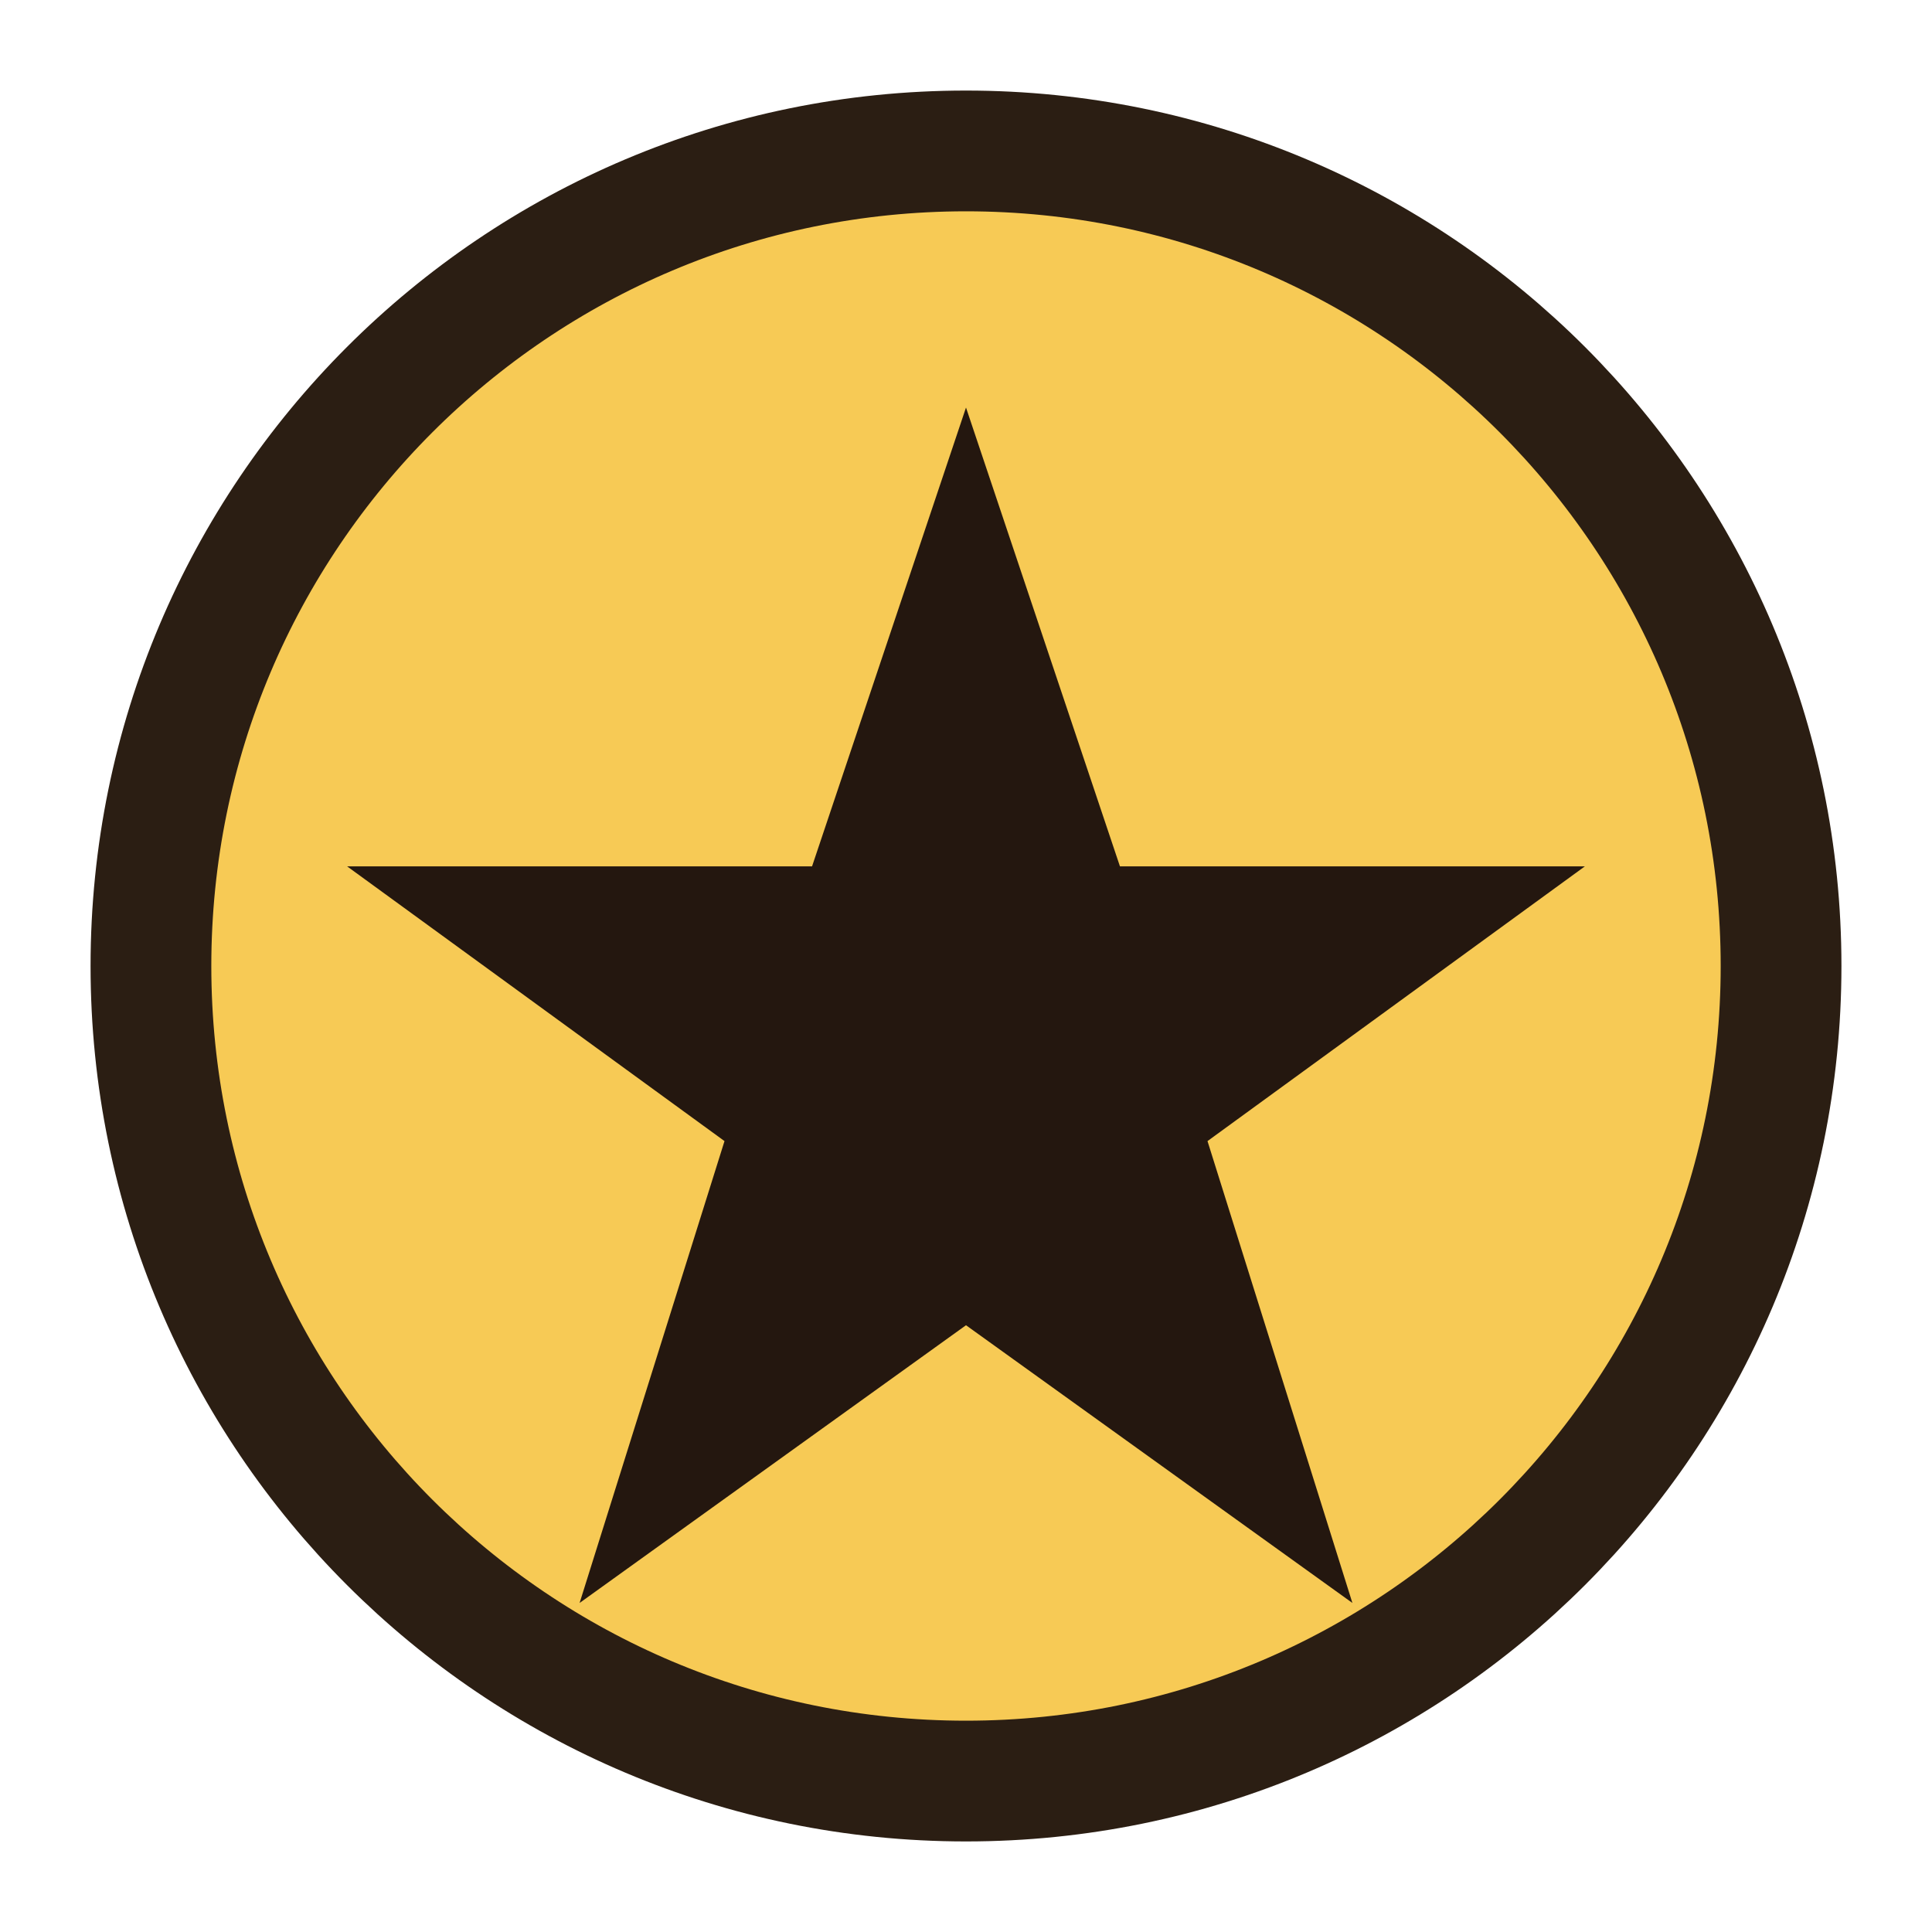
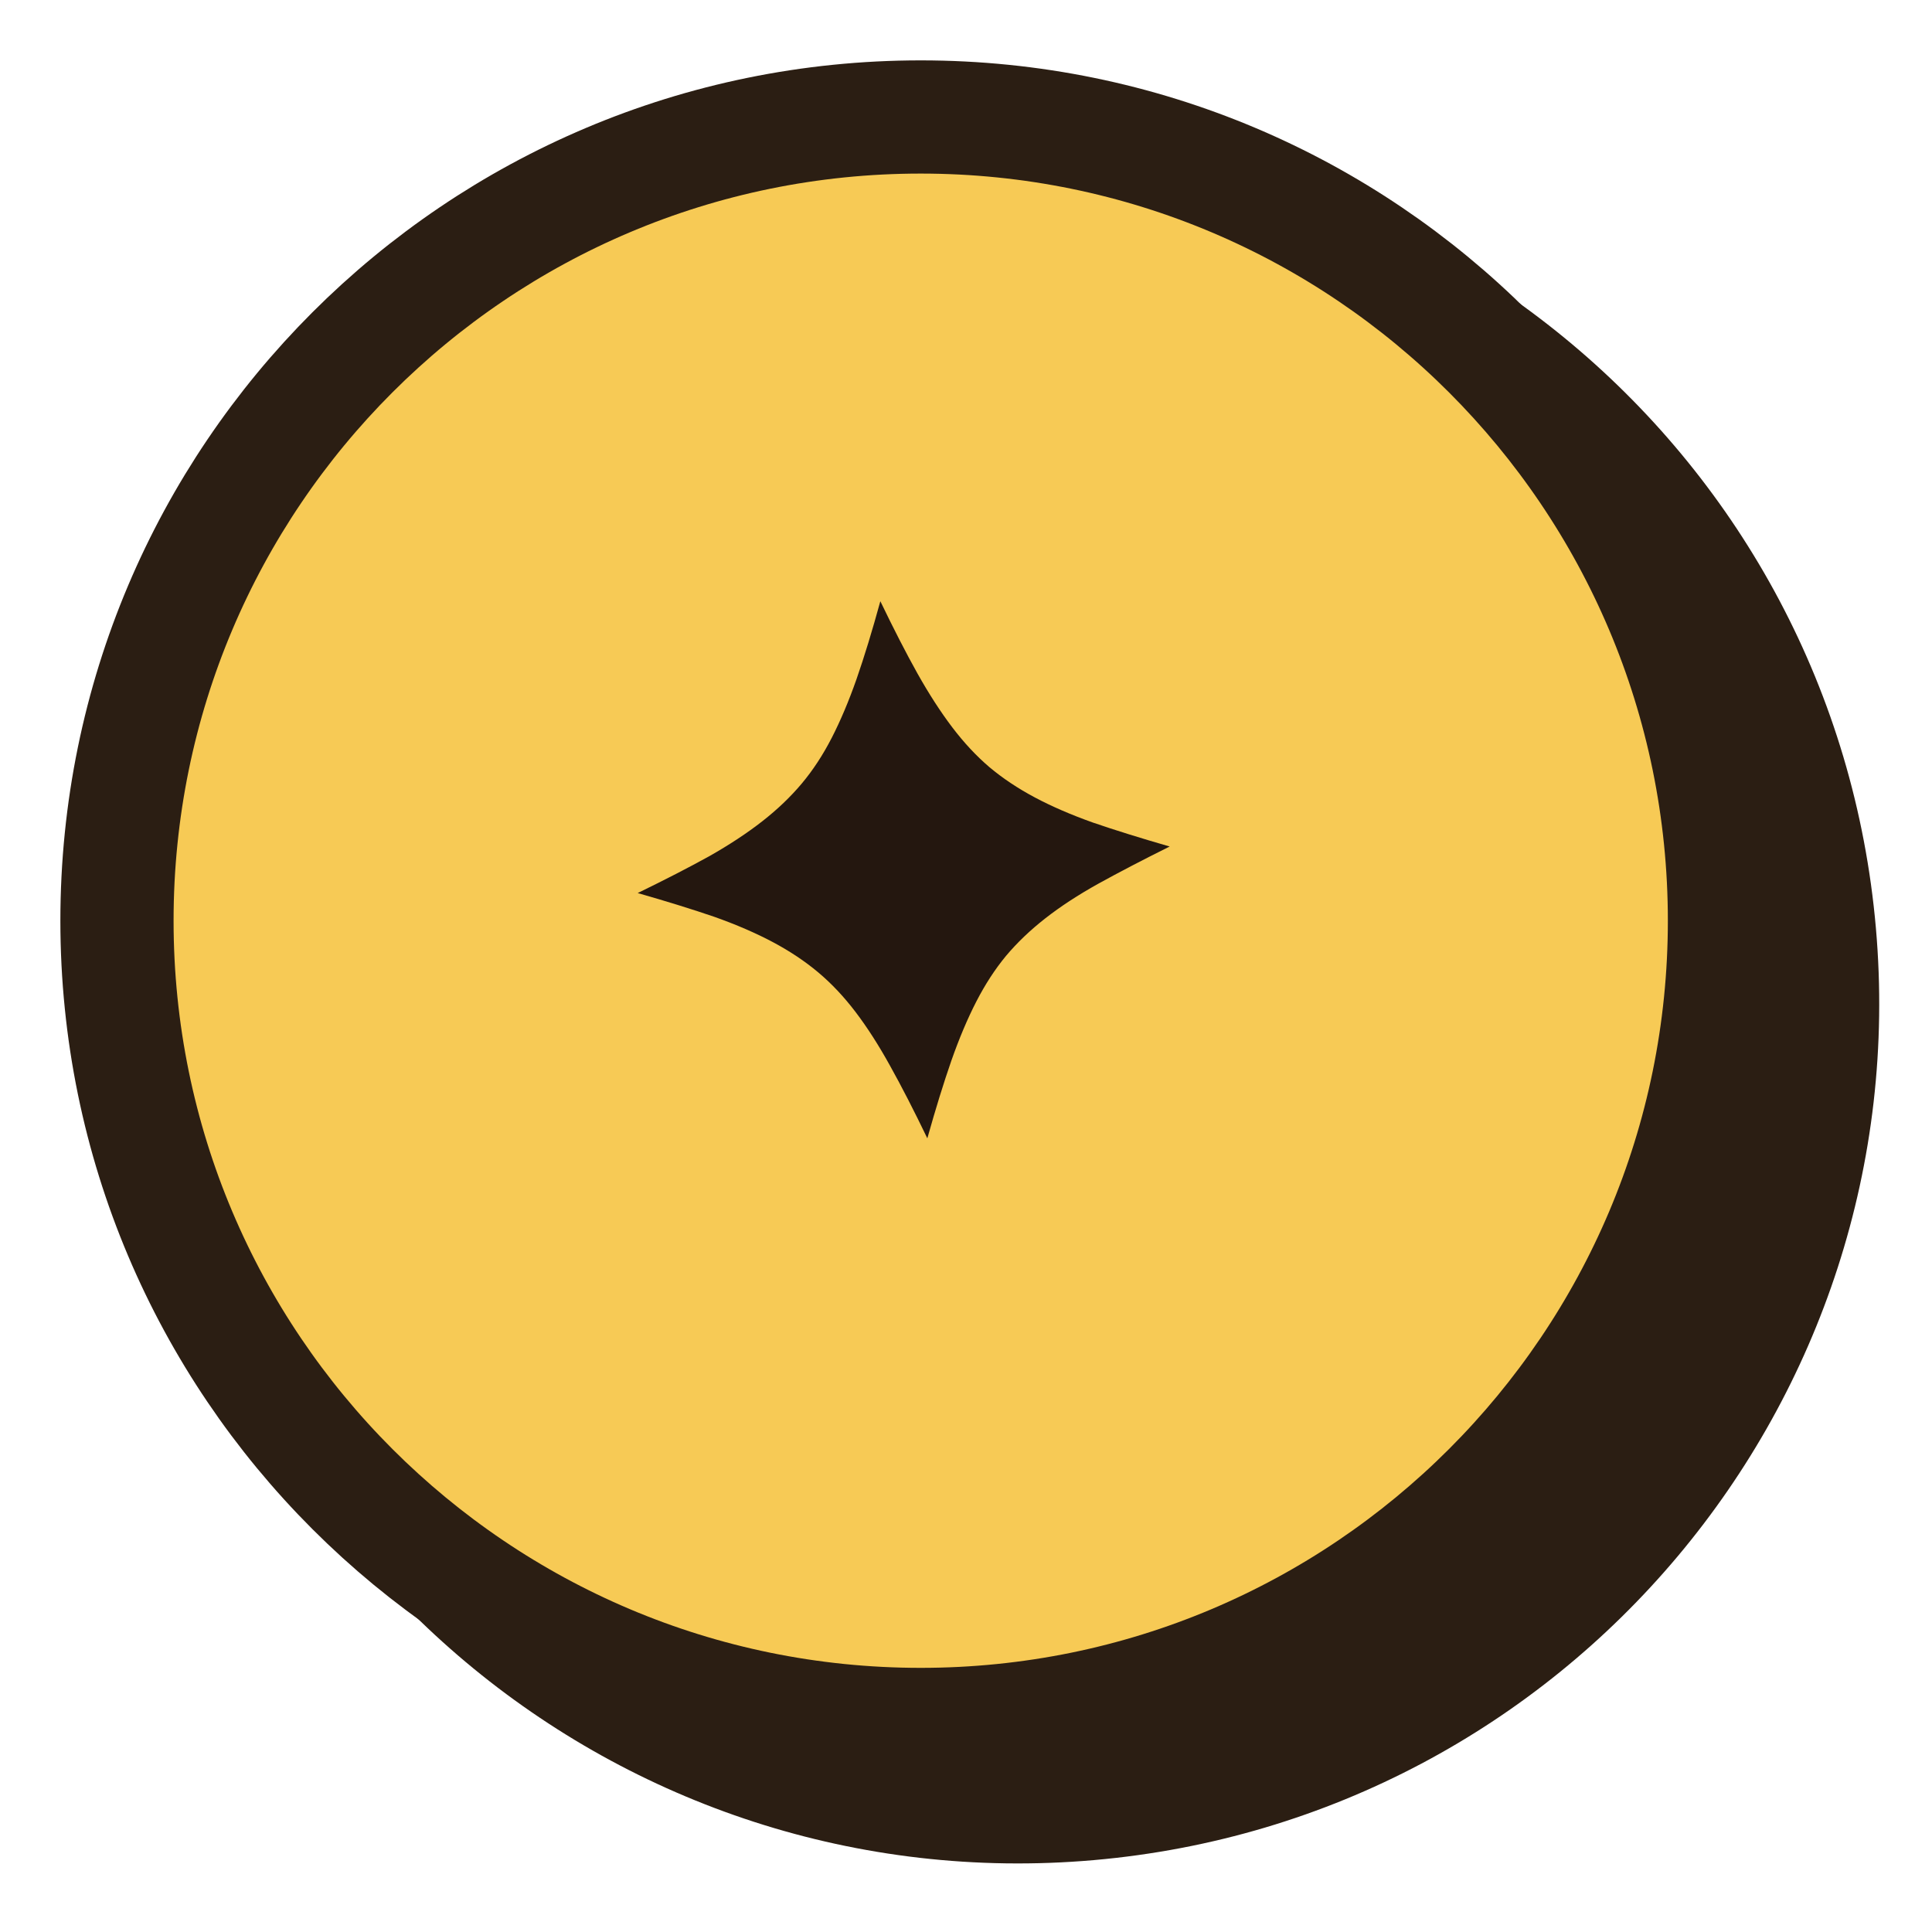
- <svg xmlns="http://www.w3.org/2000/svg" viewBox="0 0 64 64" role="img" aria-label="Retro Special">
-   <circle cx="32" cy="32" r="27" fill="#f7ca55" stroke="#2b1e13" stroke-width="4" />
-   <path d="M32 13.5l5.1 15.2 15.4 0-12.5 9.1 4.8 15.3L32 43.9l-12.8 9.2 4.8-15.3-12.5-9.1 15.4 0z" fill="#24170f" />
+ <svg xmlns="http://www.w3.org/2000/svg" viewBox="0 0 64 64" width="64" height="64" role="img" aria-label="Retro Special">
+   <g transform="rotate(-5 30.5 30.5)">
+     <circle cx="33.5" cy="33.5" r="28.5" fill="#2b1e13" />
+   </g>
+   <circle cx="30.5" cy="30.5" r="26.625" fill="#f7ca55" stroke="#2b1e13" stroke-width="3.75" />
+   <g transform="rotate(-5 30.5 30.5)">
+     <path fill="#24170f" d="M21.24 28.77Q22.65 28.23 23.71 27.76Q24.76 27.28 25.56 26.76Q26.36 26.24 26.97 25.63Q27.58 25.02 28.09 24.21Q28.6 23.4 29.08 22.34Q29.56 21.27 30.09 19.84Q30.63 21.27 31.11 22.34Q31.59 23.4 32.1 24.21Q32.61 25.02 33.21 25.63Q33.82 26.24 34.62 26.76Q35.42 27.28 36.47 27.76Q37.53 28.23 38.93 28.77Q37.53 29.32 36.47 29.79Q35.42 30.26 34.62 30.78Q33.82 31.3 33.21 31.91Q32.61 32.52 32.1 33.33Q31.59 34.14 31.11 35.2Q30.63 36.27 30.09 37.7Q29.55 36.27 29.07 35.2Q28.6 34.14 28.09 33.33Q27.58 32.52 26.97 31.91Q26.36 31.3 25.56 30.78Q24.76 30.26 23.71 29.78Q22.65 29.31 21.24 28.77Z" />
+   </g>
</svg>
